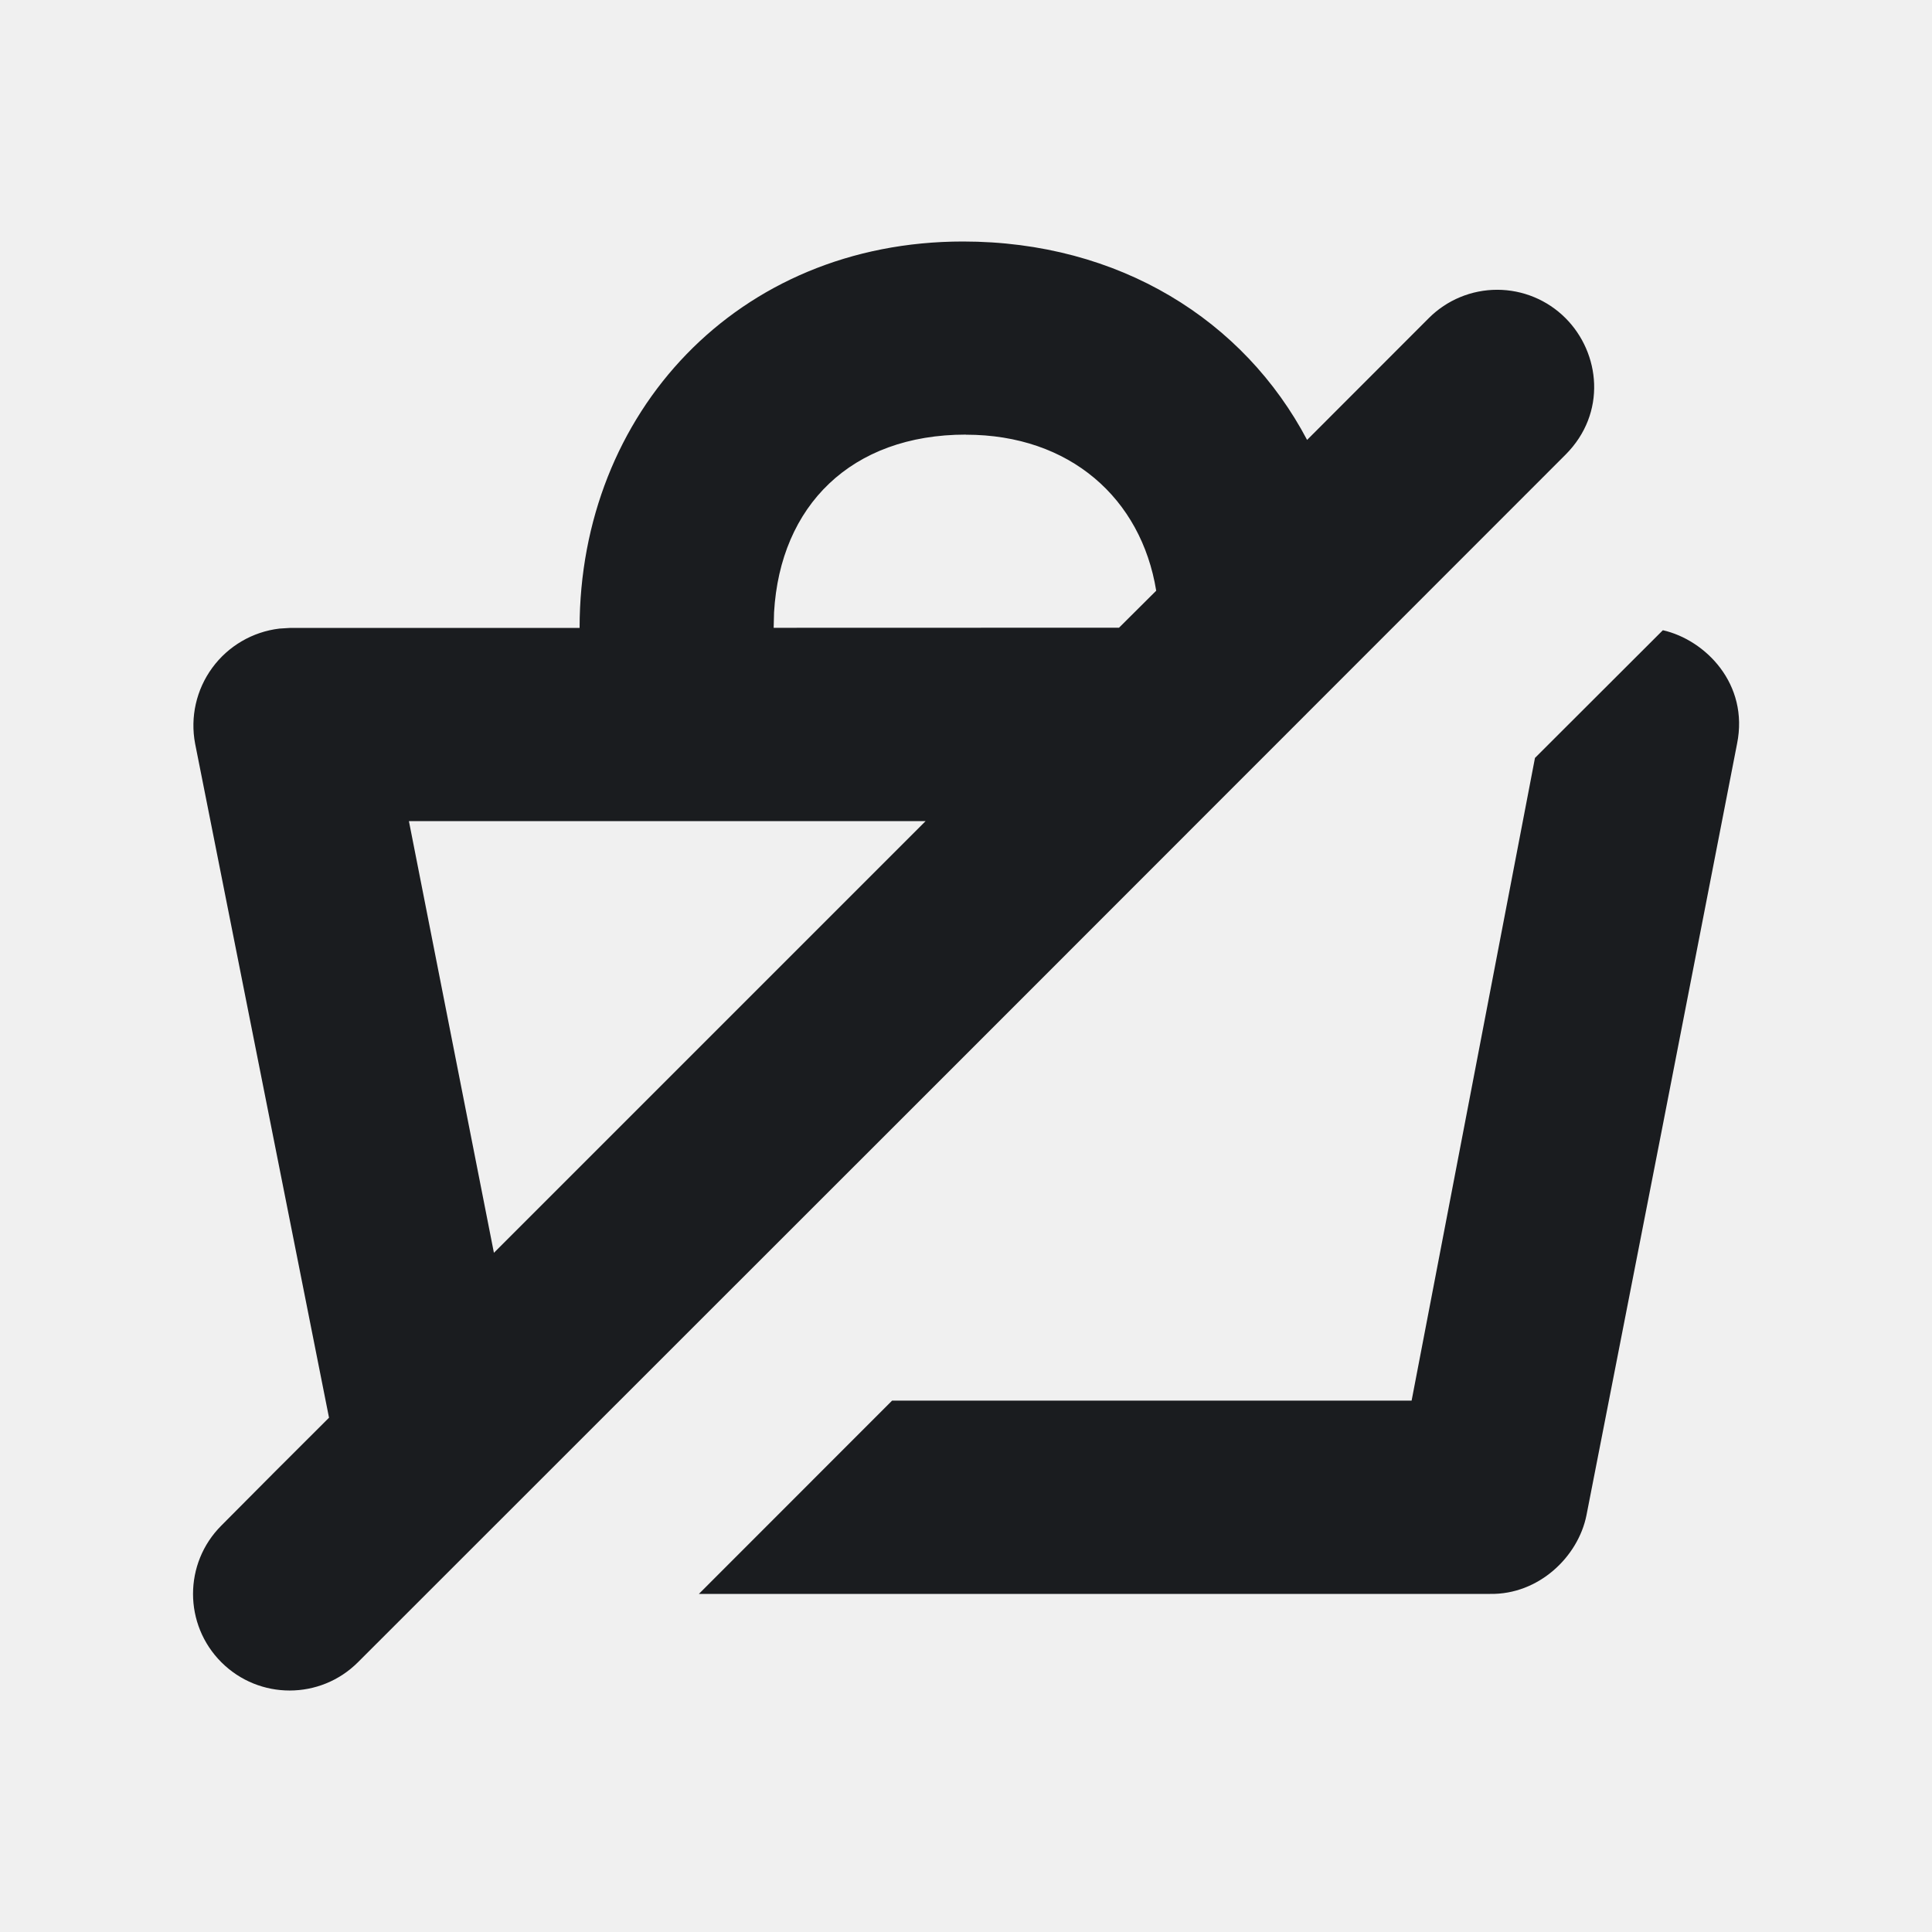
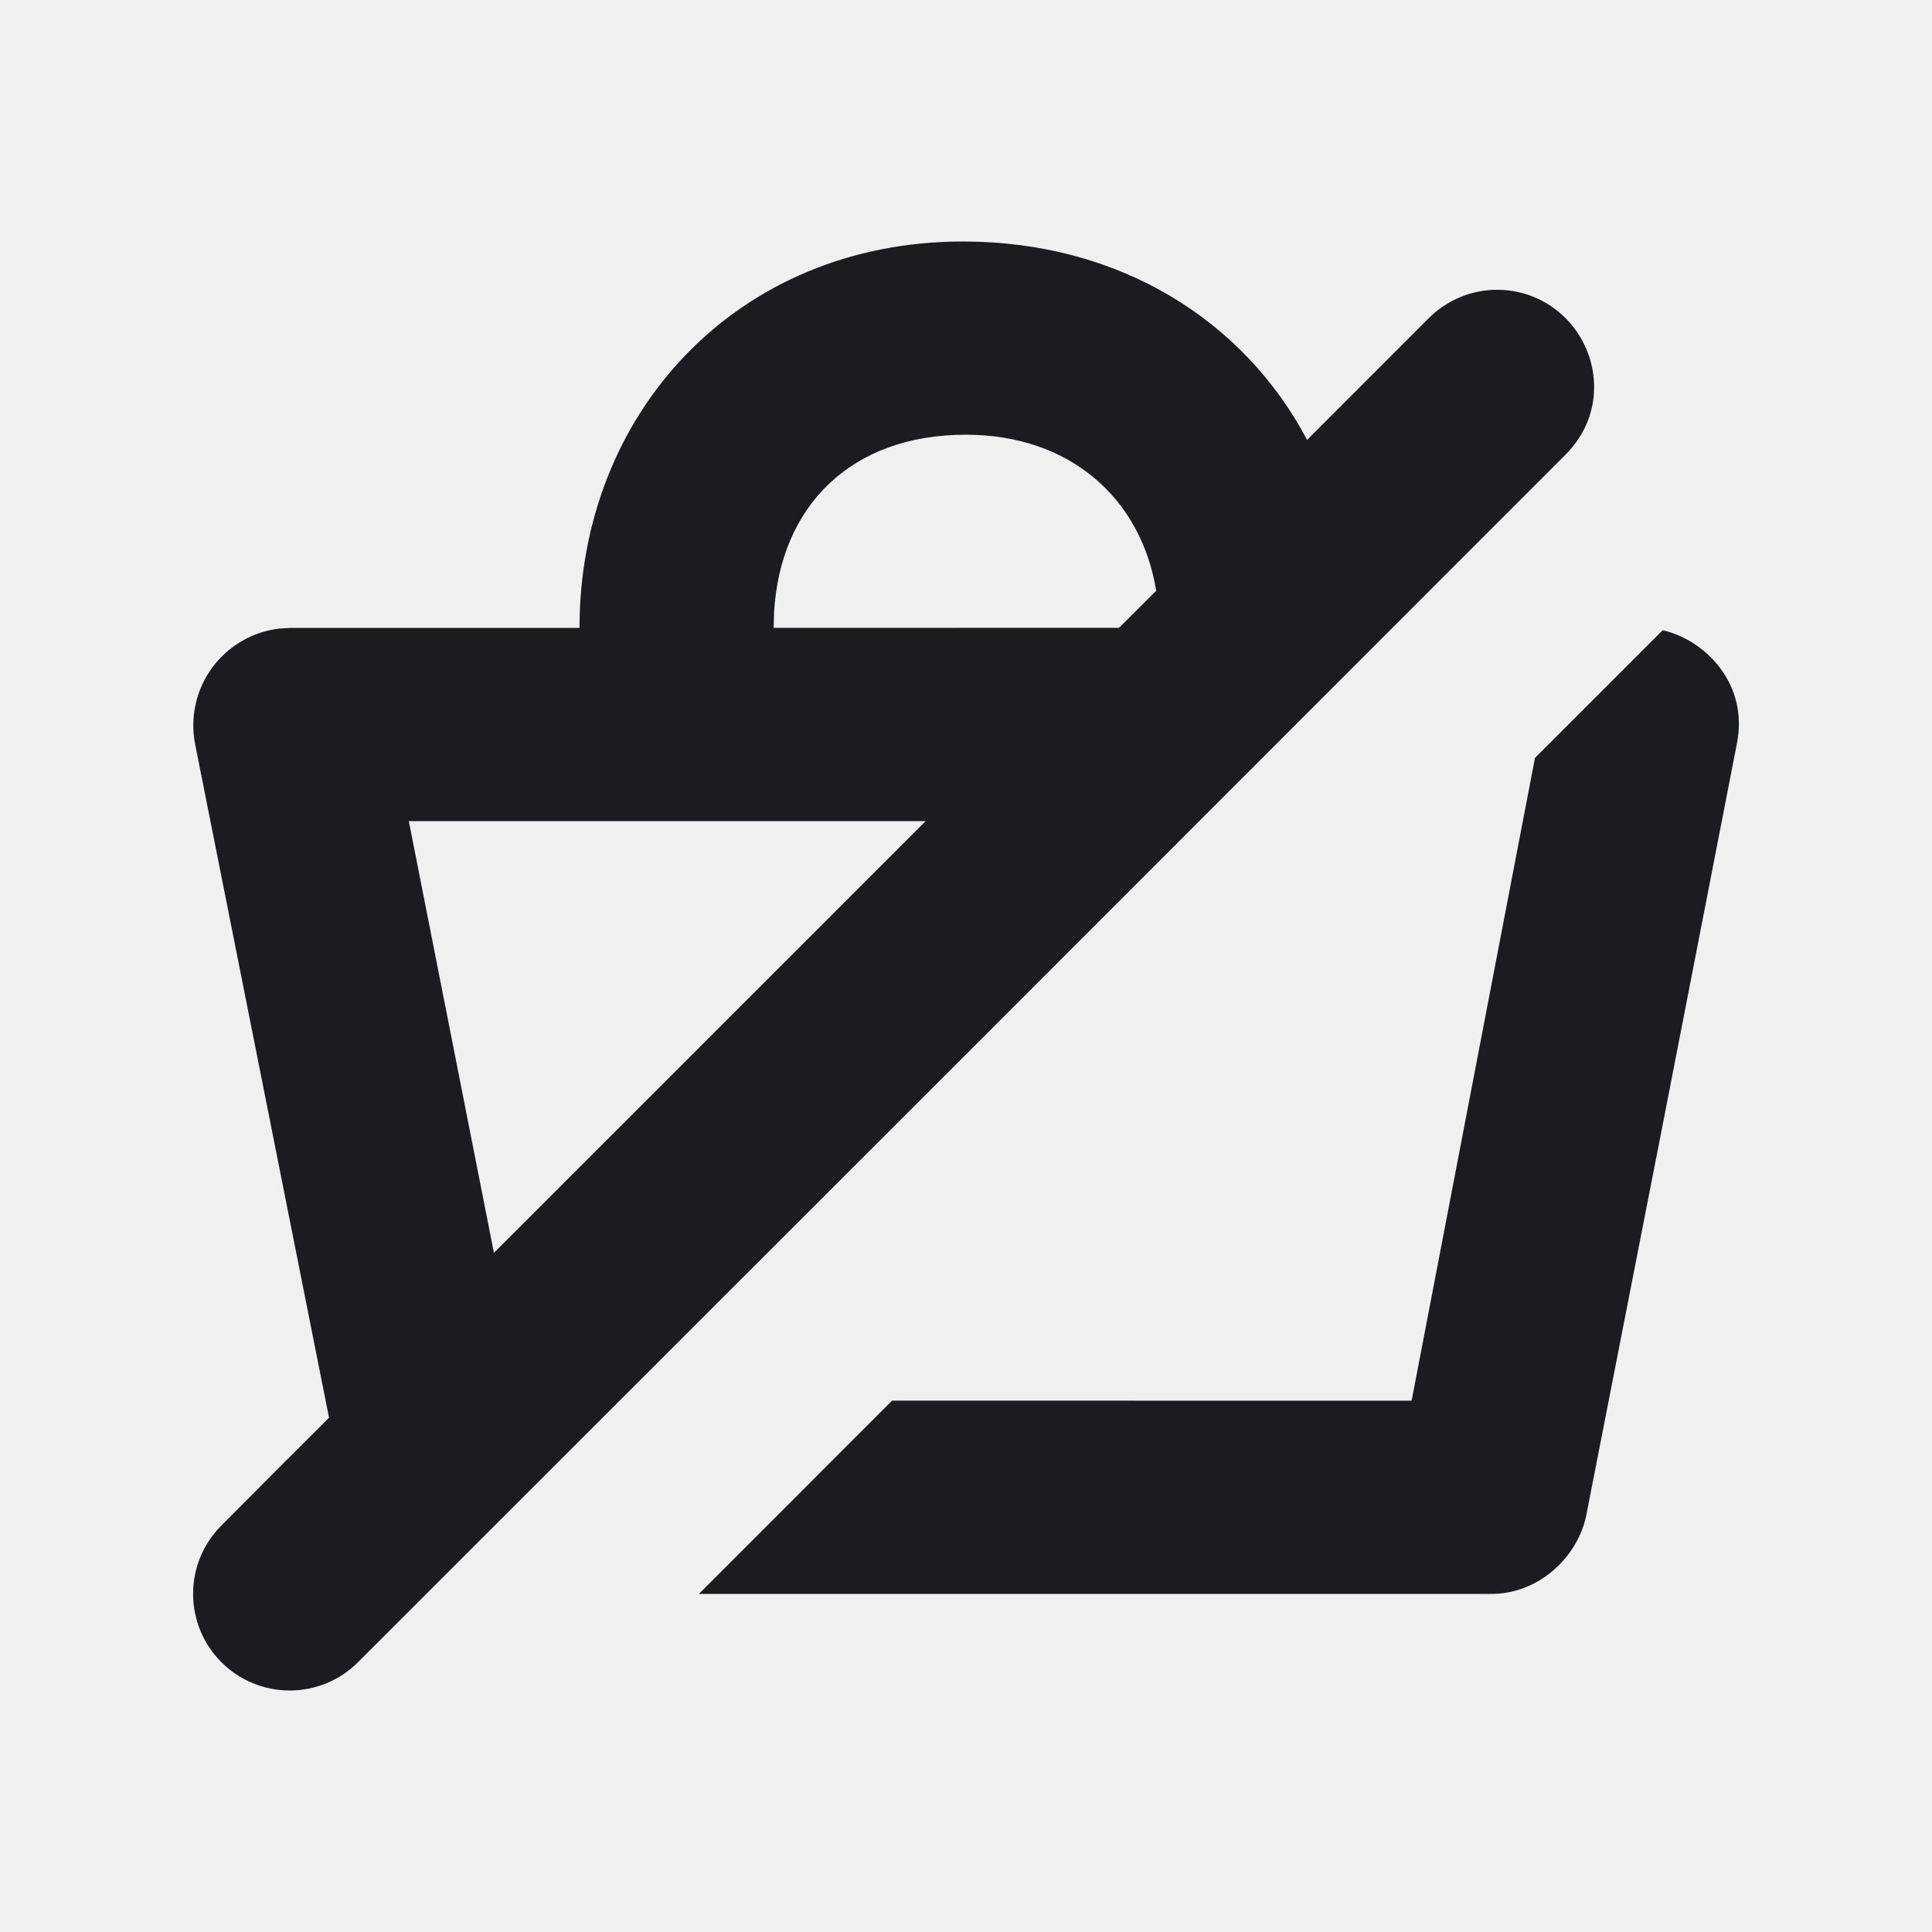
- <svg xmlns="http://www.w3.org/2000/svg" width="20" height="20" fill="none">
-   <g clip-path="url(#a)">
-     <path fill="#1A1C1F" fill-rule="evenodd" d="M9.968 2.5c1.62 0 2.91.816 3.563 2.054l1.26-1.261a1 1 0 0 1 1.415 0c.36.36.43.984 0 1.414a20236 20236 0 0 1-12.5 12.5 1 1 0 0 1-1.415-1.414q.555-.56 1.115-1.117L2.02 7.699a1.01 1.01 0 0 1 .873-1.192l.114-.007H6c0-2.224 1.63-4 3.97-4m7.244 4.024c.44.1.893.556.768 1.175q-.776 3.994-1.559 7.987c-.086.43-.495.823-.998.814H7.235l2-2.001h5.378l1.277-6.653zM9.583 8.5h-5.35l.88 4.469 4.47-4.47m.416-4c-1.19 0-1.922.738-1.986 1.84l-.004.16 3.575-.001.385-.383C11.814 5.16 11.076 4.5 10 4.5" clip-rule="evenodd" />
+ <svg xmlns="http://www.w3.org/2000/svg" width="20" height="20" viewBox="0 0 20 20" fill="none">
+   <g clip-path="url(#clip0_184_128)">
+     <path fill-rule="evenodd" clip-rule="evenodd" d="M9.968 2.5C11.588 2.5 12.878 3.316 13.531 4.554L14.791 3.293C14.884 3.2 14.995 3.126 15.116 3.076C15.237 3.025 15.367 3 15.499 3C15.63 3 15.76 3.025 15.882 3.076C16.003 3.126 16.113 3.2 16.206 3.293C16.566 3.653 16.635 4.277 16.206 4.707C12.041 8.875 7.875 13.042 3.706 17.207C3.519 17.395 3.264 17.5 2.999 17.5C2.734 17.5 2.479 17.395 2.292 17.207C2.104 17.02 1.999 16.765 1.999 16.5C1.998 16.235 2.104 15.98 2.291 15.793C2.661 15.419 3.033 15.047 3.406 14.676L2.019 7.699C1.993 7.563 1.995 7.423 2.026 7.287C2.056 7.152 2.114 7.024 2.196 6.912C2.278 6.801 2.382 6.707 2.502 6.637C2.622 6.567 2.755 6.523 2.892 6.507L3.006 6.5H5.999C5.999 4.276 7.629 2.5 9.968 2.5ZM17.212 6.524C17.652 6.624 18.105 7.08 17.98 7.699C17.463 10.362 16.943 13.024 16.421 15.686C16.335 16.116 15.926 16.509 15.423 16.5H7.235L9.235 14.499L14.613 14.5L15.89 7.846L17.212 6.524ZM9.583 8.5H4.232L5.113 12.969L9.583 8.499V8.5ZM9.999 4.5C8.809 4.5 8.077 5.238 8.013 6.34L8.009 6.5L11.584 6.499L11.969 6.116C11.814 5.16 11.076 4.5 9.999 4.5Z" fill="#1A1C1F" />
  </g>
  <defs>
-     <clipPath id="a">
-       <path fill="#fff" d="M0 0h20v20H0z" />
+     <clipPath id="clip0_184_128">
+       <rect width="20" height="20" fill="white" />
    </clipPath>
  </defs>
</svg>
